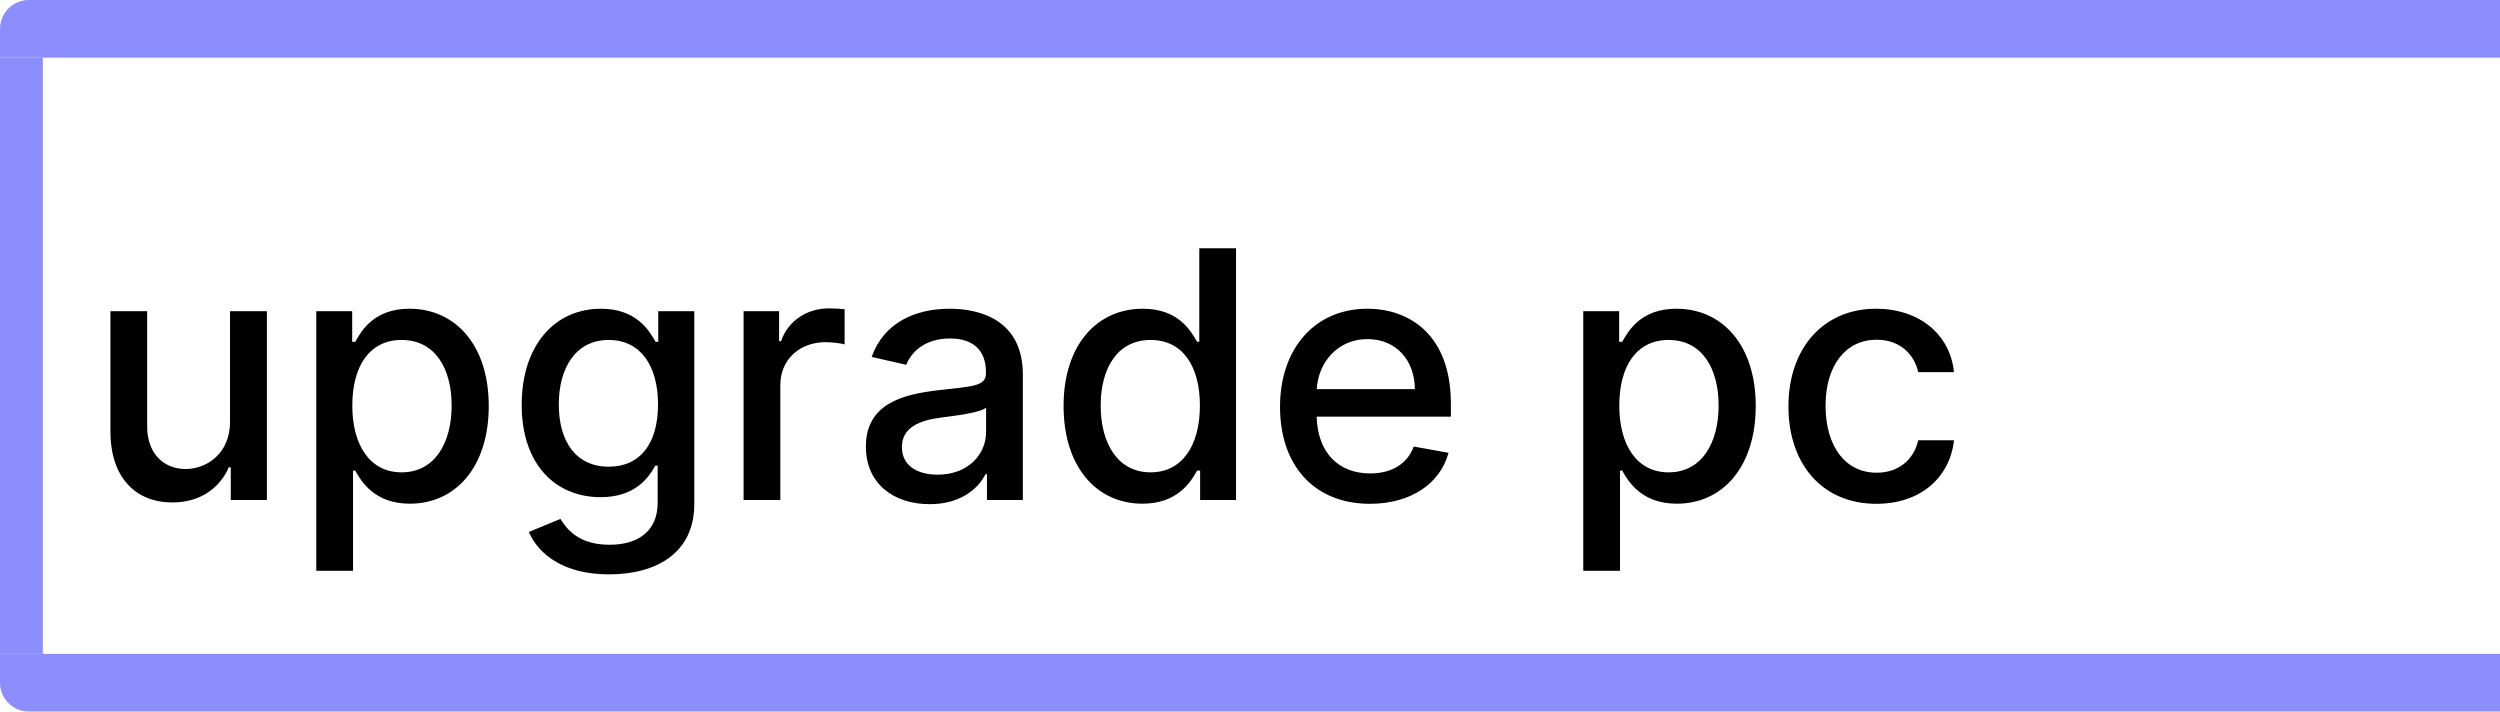
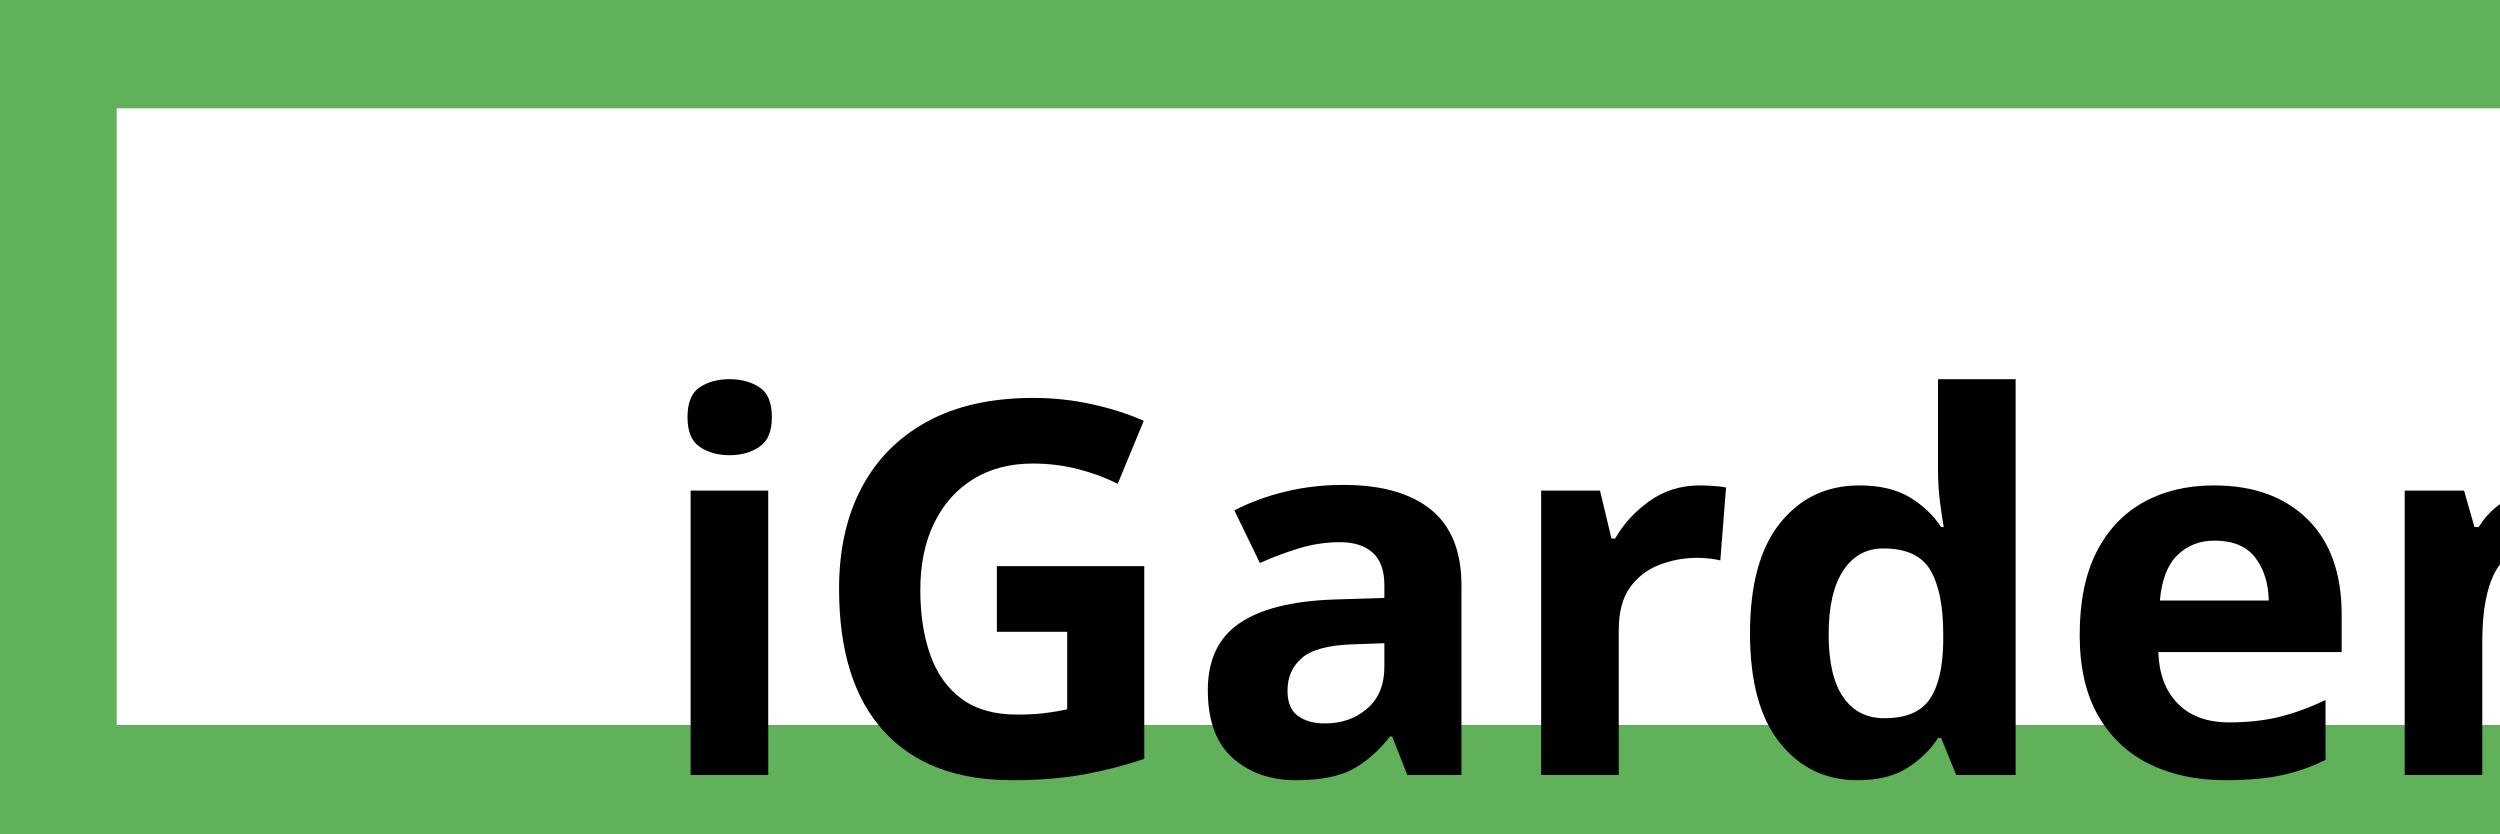
- <svg xmlns="http://www.w3.org/2000/svg" width="130" height="37" viewBox="0 0 130 37" fill="none">
-   <path d="M0 1.5C0 0.672 0.672 0 1.5 0H130V3H0V1.5Z" fill="#8C8EFF" />
-   <rect y="3" width="2.229" height="31" fill="#8C8EFF" />
-   <path d="M0 34H130V37H1.5C0.672 37 0 36.328 0 35.5V34Z" fill="#8C8EFF" />
-   <path d="M11.961 21.928C11.968 23.597 10.728 24.389 9.654 24.389C8.471 24.389 7.653 23.533 7.653 22.197V16.182H5.742V22.427C5.742 24.862 7.078 26.128 8.964 26.128C10.44 26.128 11.444 25.348 11.898 24.3H12V26H13.879V16.182H11.961V21.928ZM16.447 29.682H18.358V24.472H18.473C18.819 25.099 19.522 26.192 21.311 26.192C23.689 26.192 25.415 24.287 25.415 21.11C25.415 17.927 23.664 16.054 21.292 16.054C19.471 16.054 18.812 17.166 18.473 17.773H18.314V16.182H16.447V29.682ZM18.32 21.091C18.32 19.039 19.215 17.678 20.883 17.678C22.615 17.678 23.485 19.141 23.485 21.091C23.485 23.06 22.59 24.562 20.883 24.562C19.24 24.562 18.32 23.155 18.32 21.091ZM31.673 29.867C34.172 29.867 36.103 28.723 36.103 26.217V16.182H34.23V17.773H34.089C33.75 17.166 33.073 16.054 31.245 16.054C28.873 16.054 27.128 17.927 27.128 21.053C27.128 24.185 28.912 25.853 31.232 25.853C33.034 25.853 33.731 24.837 34.076 24.21H34.198V26.141C34.198 27.655 33.143 28.327 31.692 28.327C30.1 28.327 29.48 27.528 29.142 26.984L27.499 27.662C28.017 28.845 29.327 29.867 31.673 29.867ZM31.654 24.268C29.947 24.268 29.058 22.957 29.058 21.027C29.058 19.141 29.928 17.678 31.654 17.678C33.322 17.678 34.217 19.039 34.217 21.027C34.217 23.053 33.303 24.268 31.654 24.268ZM38.666 26H40.577V20.004C40.577 18.72 41.568 17.793 42.923 17.793C43.319 17.793 43.767 17.863 43.92 17.908V16.079C43.728 16.054 43.351 16.035 43.108 16.035C41.958 16.035 40.973 16.687 40.615 17.741H40.513V16.182H38.666V26ZM48.343 26.217C49.967 26.217 50.881 25.393 51.245 24.658H51.322V26H53.188V19.48C53.188 16.623 50.938 16.054 49.379 16.054C47.602 16.054 45.965 16.77 45.326 18.56L47.123 18.969C47.404 18.272 48.12 17.601 49.404 17.601C50.638 17.601 51.271 18.246 51.271 19.359V19.403C51.271 20.1 50.555 20.087 48.791 20.292C46.931 20.509 45.026 20.995 45.026 23.226C45.026 25.156 46.477 26.217 48.343 26.217ZM48.759 24.683C47.679 24.683 46.899 24.197 46.899 23.251C46.899 22.229 47.806 21.864 48.912 21.717C49.532 21.634 51.002 21.468 51.277 21.193V22.459C51.277 23.622 50.35 24.683 48.759 24.683ZM59.41 26.192C61.199 26.192 61.903 25.099 62.248 24.472H62.407V26H64.274V12.909H62.363V17.773H62.248C61.903 17.166 61.251 16.054 59.422 16.054C57.051 16.054 55.306 17.927 55.306 21.11C55.306 24.287 57.025 26.192 59.41 26.192ZM59.831 24.562C58.125 24.562 57.236 23.06 57.236 21.091C57.236 19.141 58.106 17.678 59.831 17.678C61.5 17.678 62.395 19.039 62.395 21.091C62.395 23.155 61.481 24.562 59.831 24.562ZM71.233 26.198C73.375 26.198 74.889 25.143 75.324 23.546L73.515 23.22C73.17 24.146 72.339 24.619 71.252 24.619C69.616 24.619 68.517 23.558 68.466 21.666H75.446V20.989C75.446 17.441 73.323 16.054 71.099 16.054C68.363 16.054 66.561 18.138 66.561 21.155C66.561 24.204 68.338 26.198 71.233 26.198ZM68.472 20.234C68.549 18.841 69.558 17.633 71.112 17.633C72.595 17.633 73.566 18.732 73.573 20.234H68.472ZM82.33 29.682H84.241V24.472H84.356C84.701 25.099 85.404 26.192 87.194 26.192C89.572 26.192 91.298 24.287 91.298 21.11C91.298 17.927 89.546 16.054 87.175 16.054C85.353 16.054 84.695 17.166 84.356 17.773H84.196V16.182H82.33V29.682ZM84.203 21.091C84.203 19.039 85.098 17.678 86.766 17.678C88.498 17.678 89.368 19.141 89.368 21.091C89.368 23.06 88.473 24.562 86.766 24.562C85.123 24.562 84.203 23.155 84.203 21.091ZM97.575 26.198C99.895 26.198 101.397 24.805 101.608 22.893H99.748C99.505 23.954 98.681 24.581 97.588 24.581C95.971 24.581 94.929 23.232 94.929 21.091C94.929 18.988 95.99 17.665 97.588 17.665C98.802 17.665 99.544 18.432 99.748 19.352H101.608C101.404 17.371 99.787 16.054 97.556 16.054C94.788 16.054 92.998 18.138 92.998 21.136C92.998 24.095 94.724 26.198 97.575 26.198Z" fill="black" />
+ <svg xmlns="http://www.w3.org/2000/svg" width="300" height="100" viewBox="0 0 300 100">
+   <defs>
+     <style>
+       .cls-1 {
+         fill: #61b15a;
+       }
+ 
+       .cls-2 {
+         font-size: 62.5px;
+         font-family: "Berlin Sans FB Demi";
+         font-weight: 700;
+       }
+     </style>
+   </defs>
+   <rect id="Прямоугольник_1" data-name="Прямоугольник 1" class="cls-1" x="-29" y="-28" width="43" height="182" />
+   <rect id="Прямоугольник_2" data-name="Прямоугольник 2" class="cls-1" x="-52" y="-31" width="444" height="44" />
+   <rect id="Прямоугольник_3" data-name="Прямоугольник 3" class="cls-1" x="-75" y="97" width="461" height="63" />
+   <rect id="Прямоугольник_4" data-name="Прямоугольник 4" class="cls-1" x="-84" y="87" width="467" height="87" />
+   <text id="iGarden" class="cls-2" x="78" y="93">iGarden</text>
</svg>
